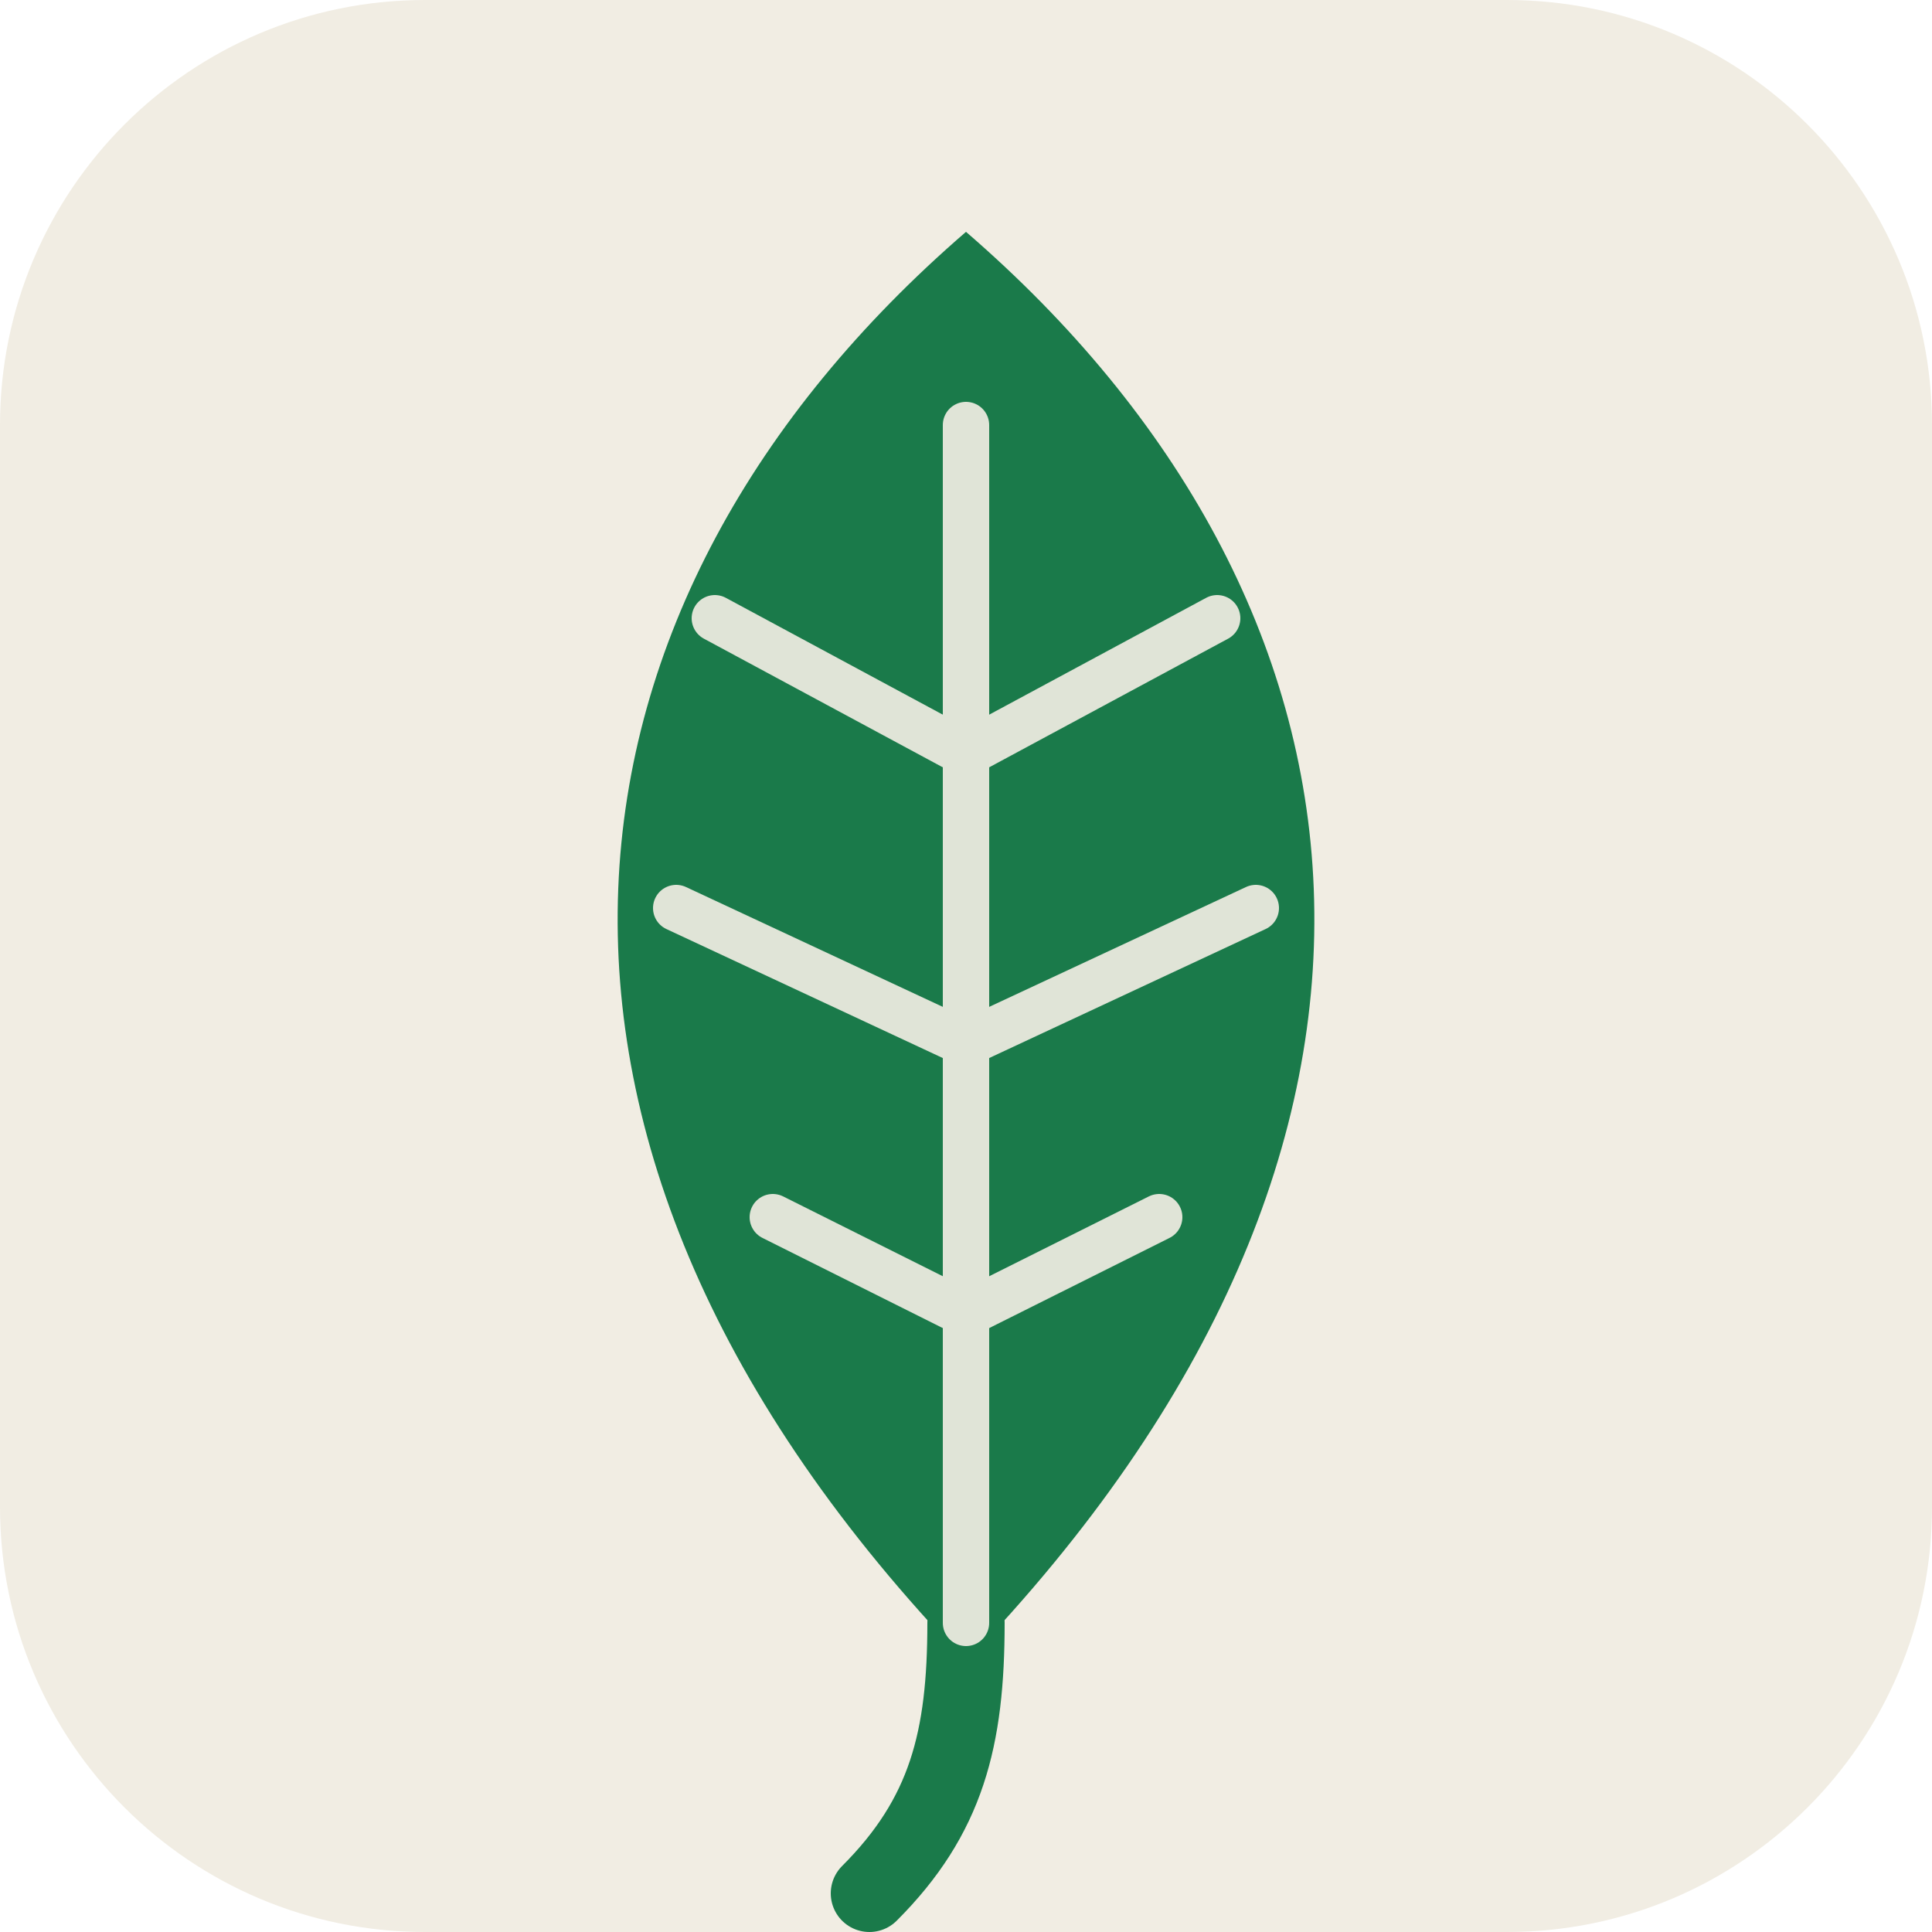
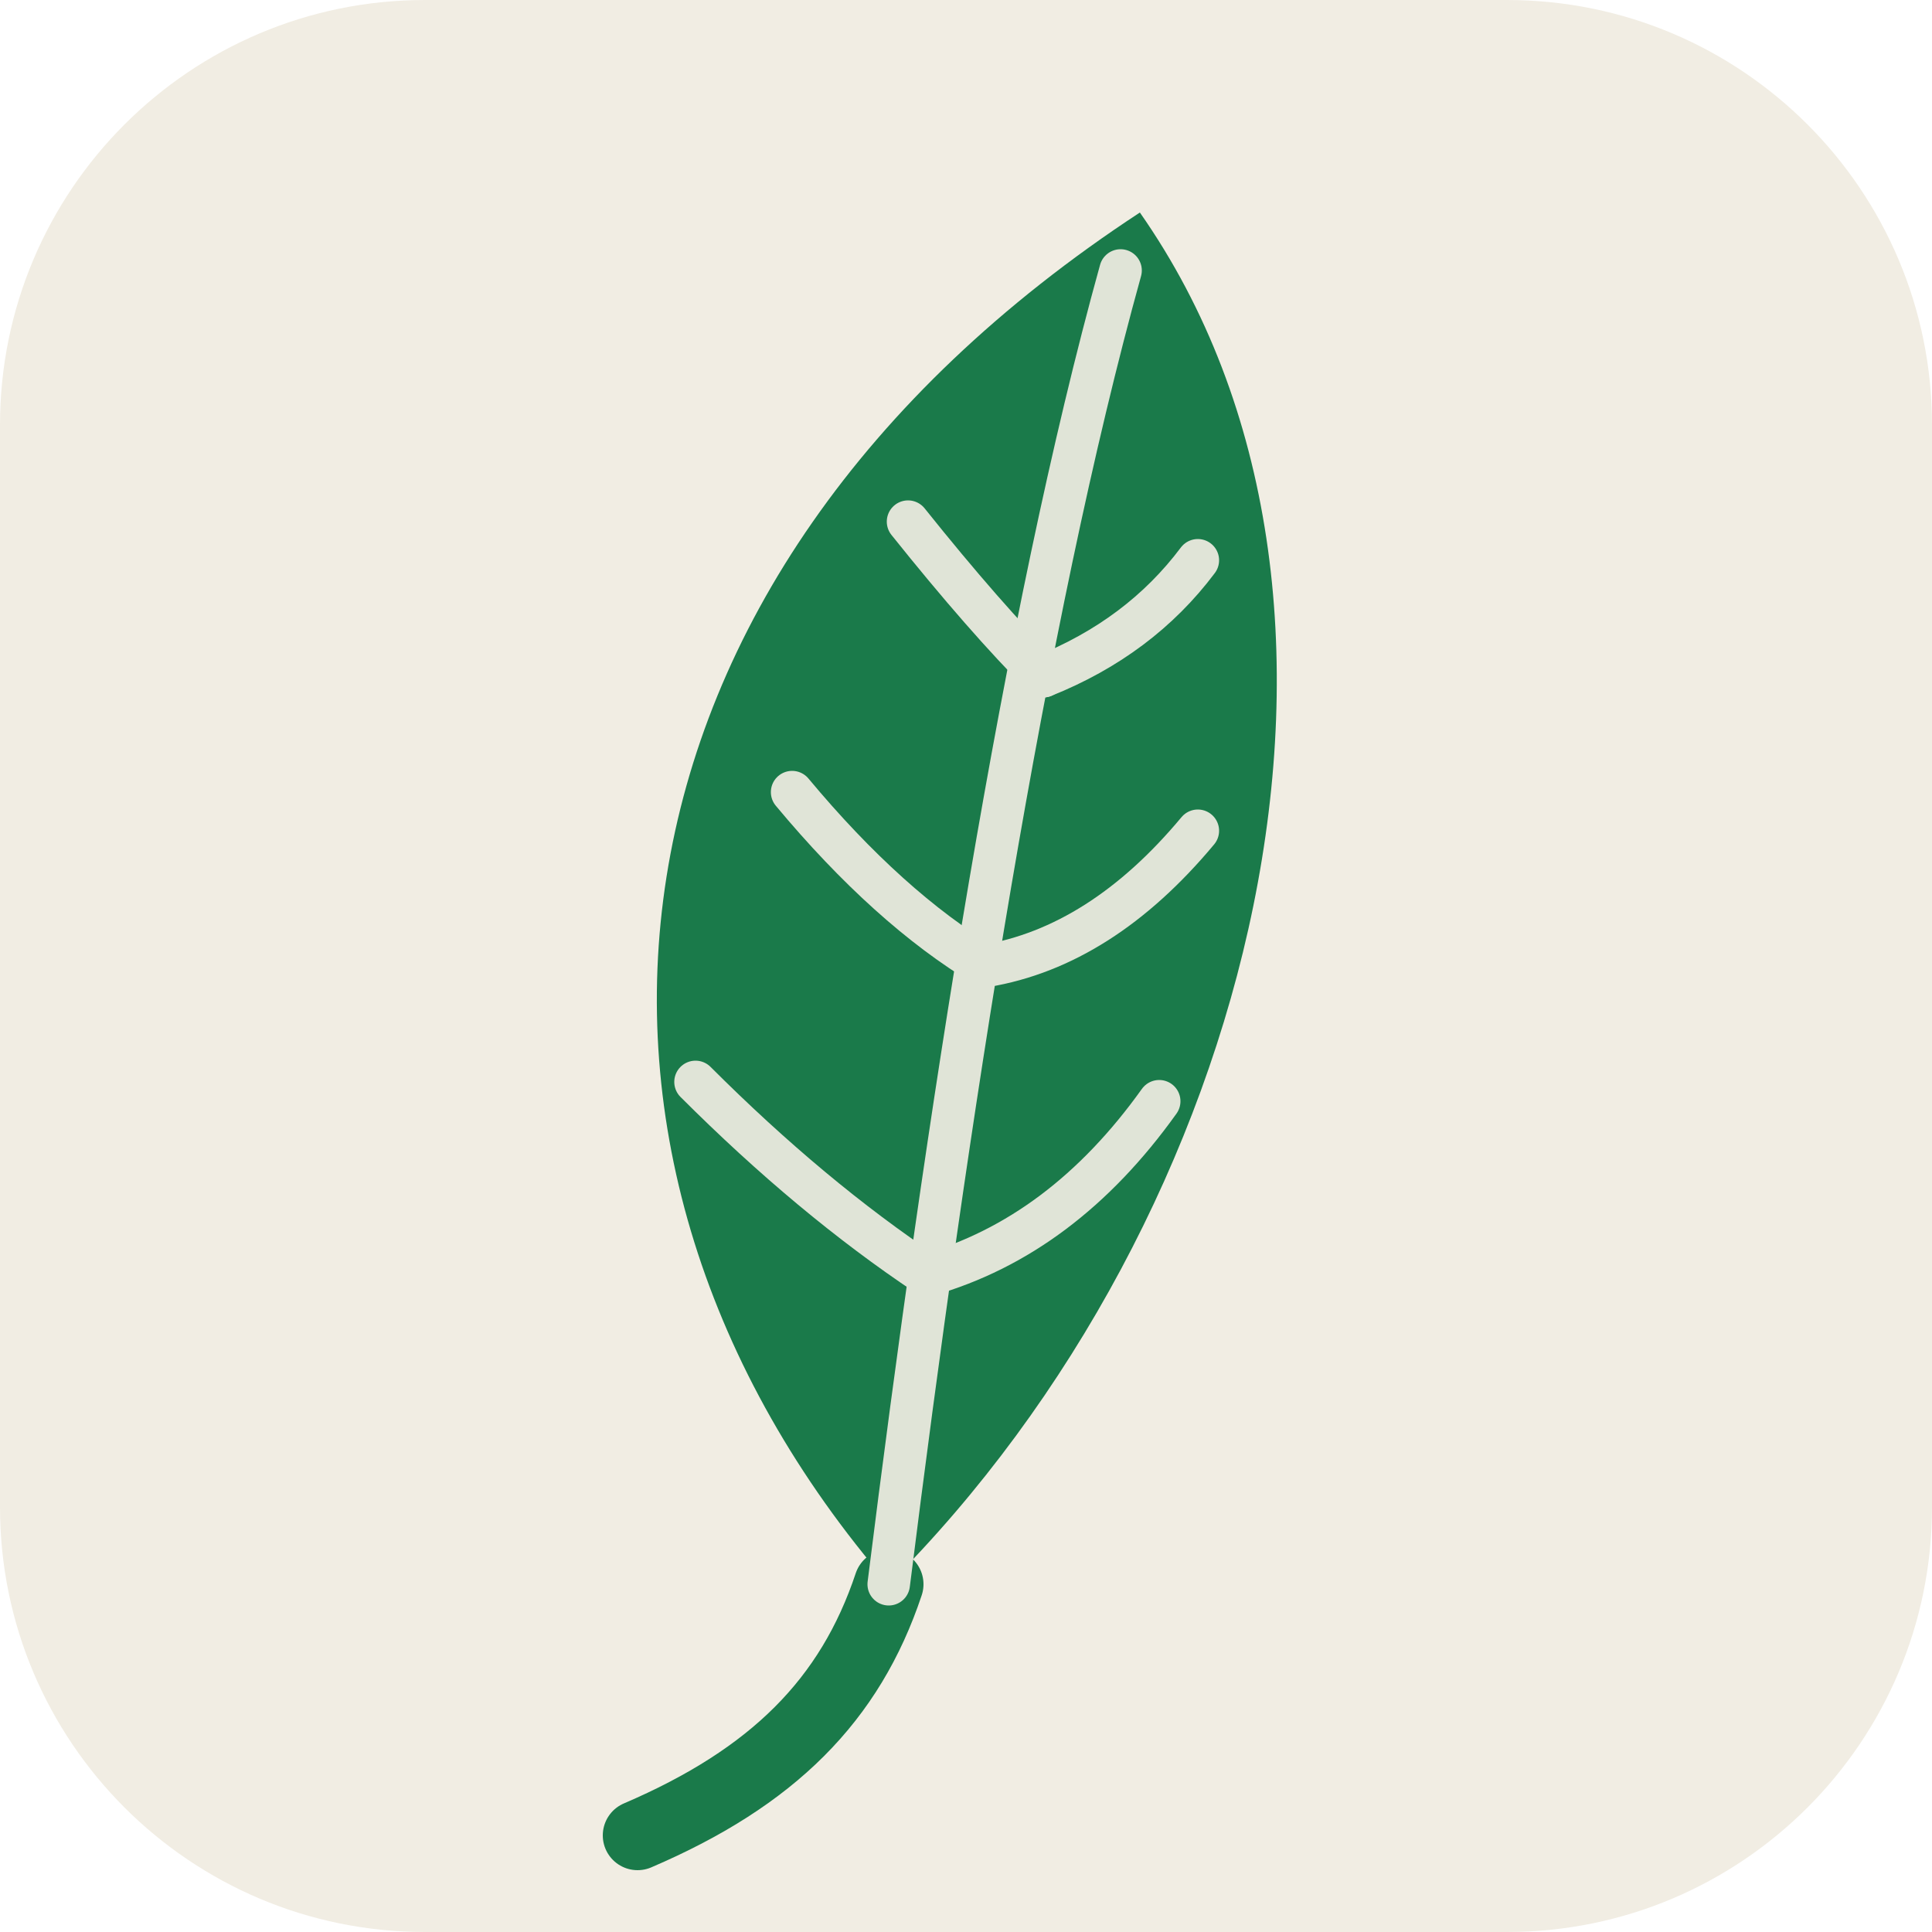
<svg xmlns="http://www.w3.org/2000/svg" viewBox="0 0 100 100">
  <rect width="100" height="100" rx="22" fill="#f1ede3" />
-   <path d="M50 84 C 50 90, 49 94, 45 98" fill="none" stroke="#1a7a4a" stroke-width="4" stroke-linecap="round" />
-   <path d="M50 12 C 28 31, 24 59, 50 86 C 76 59, 72 31, 50 12 Z" fill="#1a7a4a" />
-   <g fill="none" stroke="#f1ede3" stroke-width="2.4" stroke-linecap="round" opacity="0.92">
-     <path d="M50 22 L50 84" />
-     <path d="M50 39 L37 32" />
-     <path d="M50 39 L63 32" />
-     <path d="M50 54 L35 47" />
-     <path d="M50 54 L65 47" />
-     <path d="M50 68 L40 63" />
-     <path d="M50 68 L60 63" />
+   <path d="M46 82 C 44 88, 40 92, 33 95" fill="none" stroke="#1a7a4a" stroke-width="3.6" stroke-linecap="round" />
+   <path d="M46 82 C 27 60, 30 30, 59 11 C 73 31, 65 63, 46 82 Z" fill="#1a7a4a" />
+   <g fill="none" stroke="#f1ede3" stroke-width="2.2" stroke-linecap="round" opacity="0.92">
+     <path d="M46 82 C 49 58, 53 32, 58 14" />
+     <path d="M48 66 Q 42 62, 36 56" />
+     <path d="M48 66 Q 55 64, 60 57" />
+     <path d="M51 50 Q 46 47, 41 41" />
+     <path d="M51 50 Q 57 49, 62 43" />
+     <path d="M54 35 Q 51 32, 47 27" />
+     <path d="M54 35 Q 59 33, 62 29" />
  </g>
</svg>
